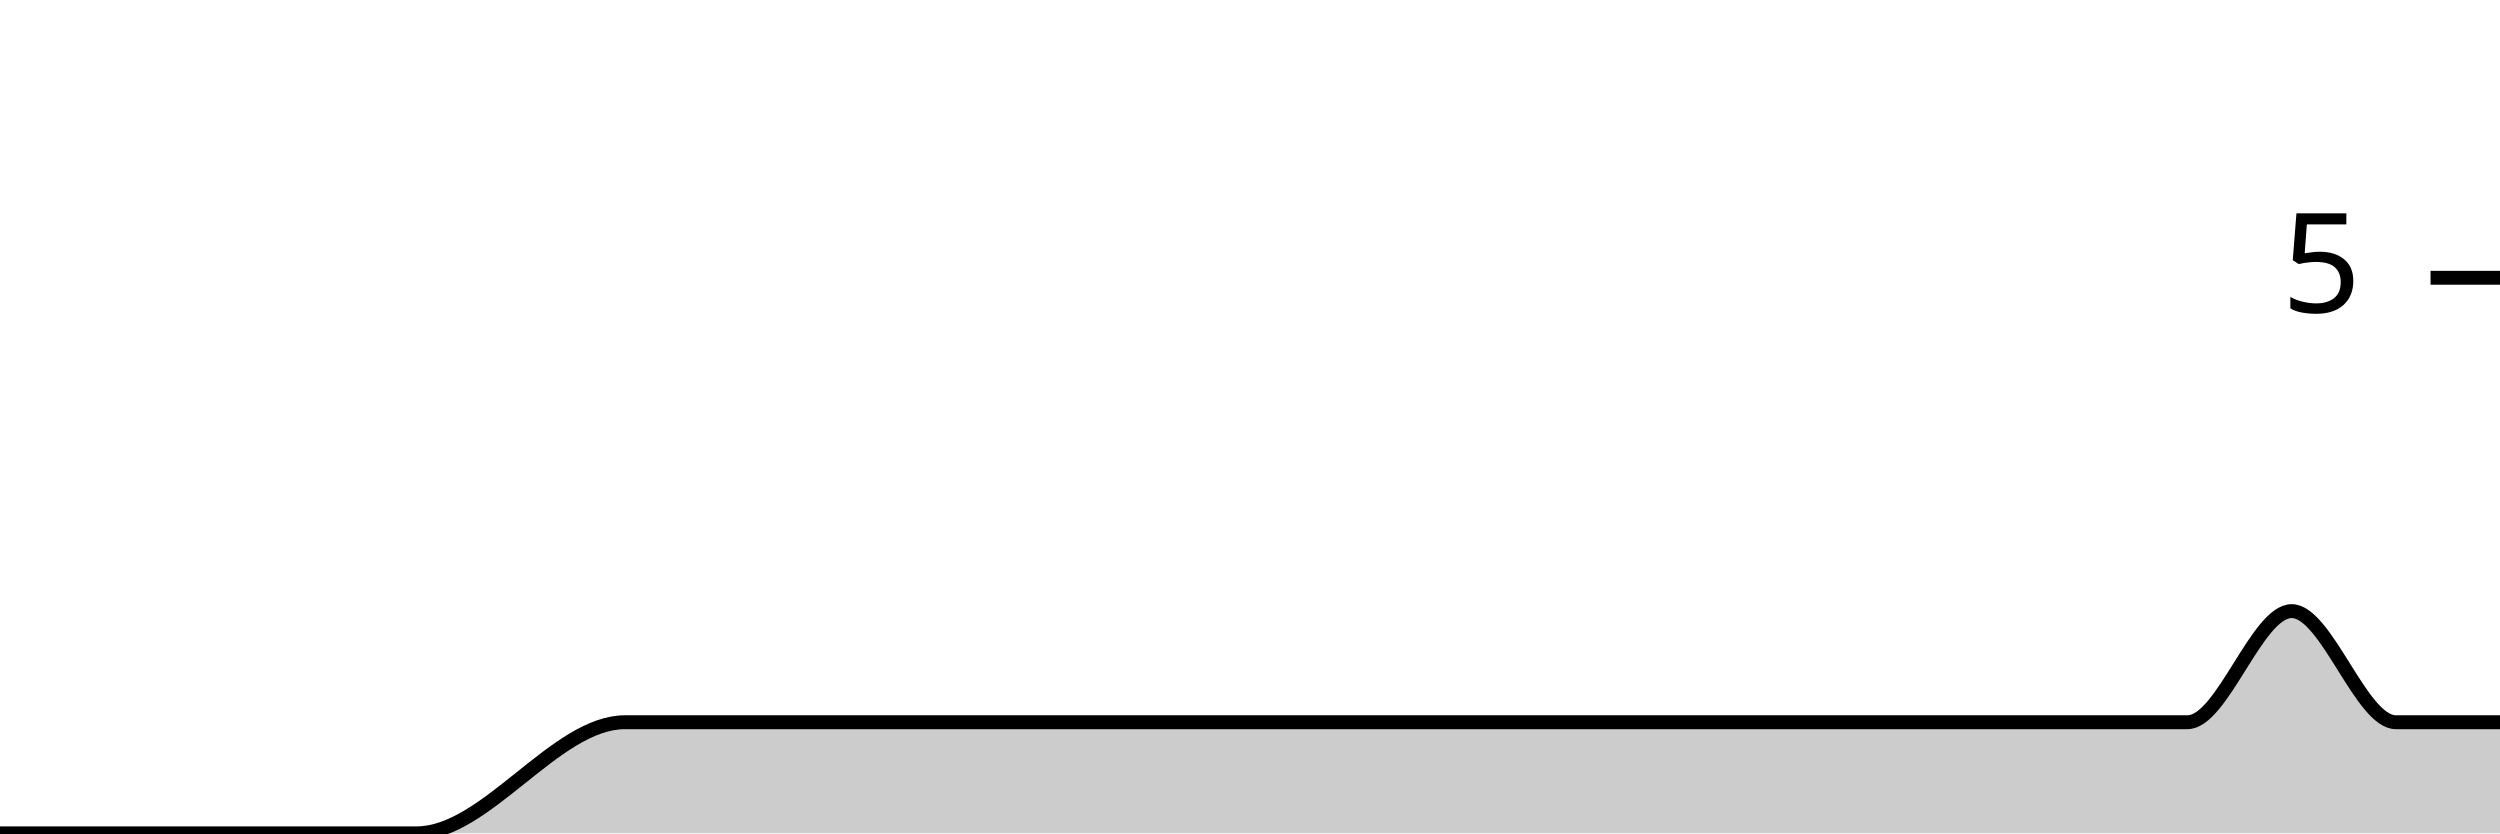
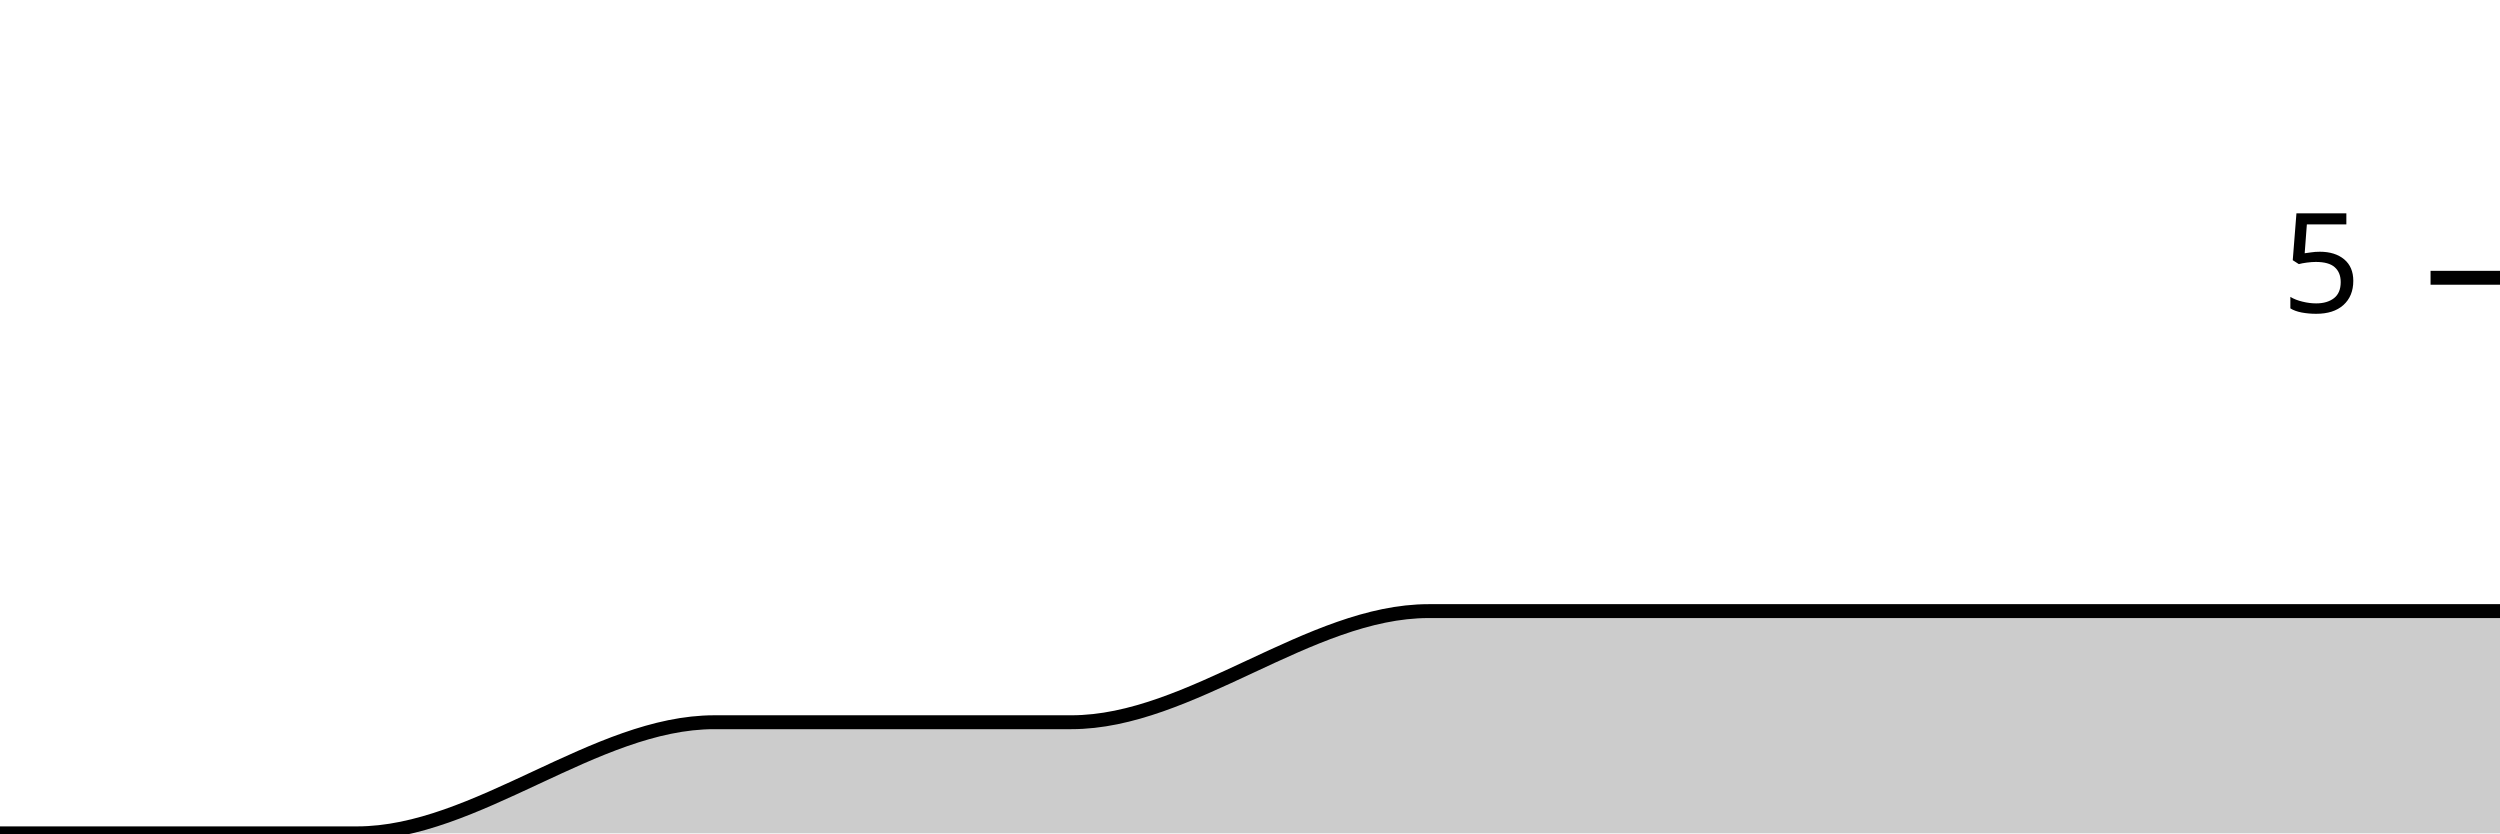
<svg xmlns="http://www.w3.org/2000/svg" viewBox="0 0 180 60">
  <g transform="translate(0,20)">
-     <path class="area" fill="rgba(0, 0, 0, 0.2)" d="M0,40C2.5,40,5,40,7.5,40C15,40,22.5,40,30,40C35,40,40,32,45,32C50,32,55,32,60,32C70,32,80,32,90,32C97.5,32,105,32,112.5,32C125,32,137.5,32,150,32C152.5,32,155,32,157.5,32C160,32,162.5,24,165,24C167.5,24,170,32,172.5,32C175,32,177.5,32,180,32L180,40C177.5,40,175,40,172.5,40C170,40,167.5,40,165,40C162.5,40,160,40,157.5,40C155,40,152.5,40,150,40C137.5,40,125,40,112.5,40C105,40,97.5,40,90,40C80,40,70,40,60,40C55,40,50,40,45,40C40,40,35,40,30,40C22.5,40,15,40,7.5,40C5,40,2.5,40,0,40Z" />
-     <path class="line" stroke="black" fill="none" d="M0,40C2.5,40,5,40,7.5,40C15,40,22.5,40,30,40C35,40,40,32,45,32C50,32,55,32,60,32C70,32,80,32,90,32C97.5,32,105,32,112.5,32C125,32,137.5,32,150,32C152.5,32,155,32,157.5,32C160,32,162.5,24,165,24C167.5,24,170,32,172.5,32C175,32,177.5,32,180,32" />
+     <path class="area" fill="rgba(0, 0, 0, 0.2)" d="M0,40C8.571,40,17.143,40,25.714,40C34.286,40,42.857,32,51.429,32C60,32,68.571,32,77.143,32C85.714,32,94.286,24,102.857,24C128.571,24,154.286,24,180,24L180,40C154.286,40,128.571,40,102.857,40C94.286,40,85.714,40,77.143,40C68.571,40,60,40,51.429,40C42.857,40,34.286,40,25.714,40C17.143,40,8.571,40,0,40Z" />
+     <path class="line" stroke="black" fill="none" d="M0,40C8.571,40,17.143,40,25.714,40C34.286,40,42.857,32,51.429,32C60,32,68.571,32,77.143,32C85.714,32,94.286,24,102.857,24C128.571,24,154.286,24,180,24" />
    <path class="axis-ceiling" stroke-width="1" stroke="black" fill="none" d="M175,0L180,0" />
    <text class="axis-ceiling-label" font-family="sans-serif" text-anchor="end" font-size="10px" x="170" y="2.5">5</text>
  </g>
</svg>
